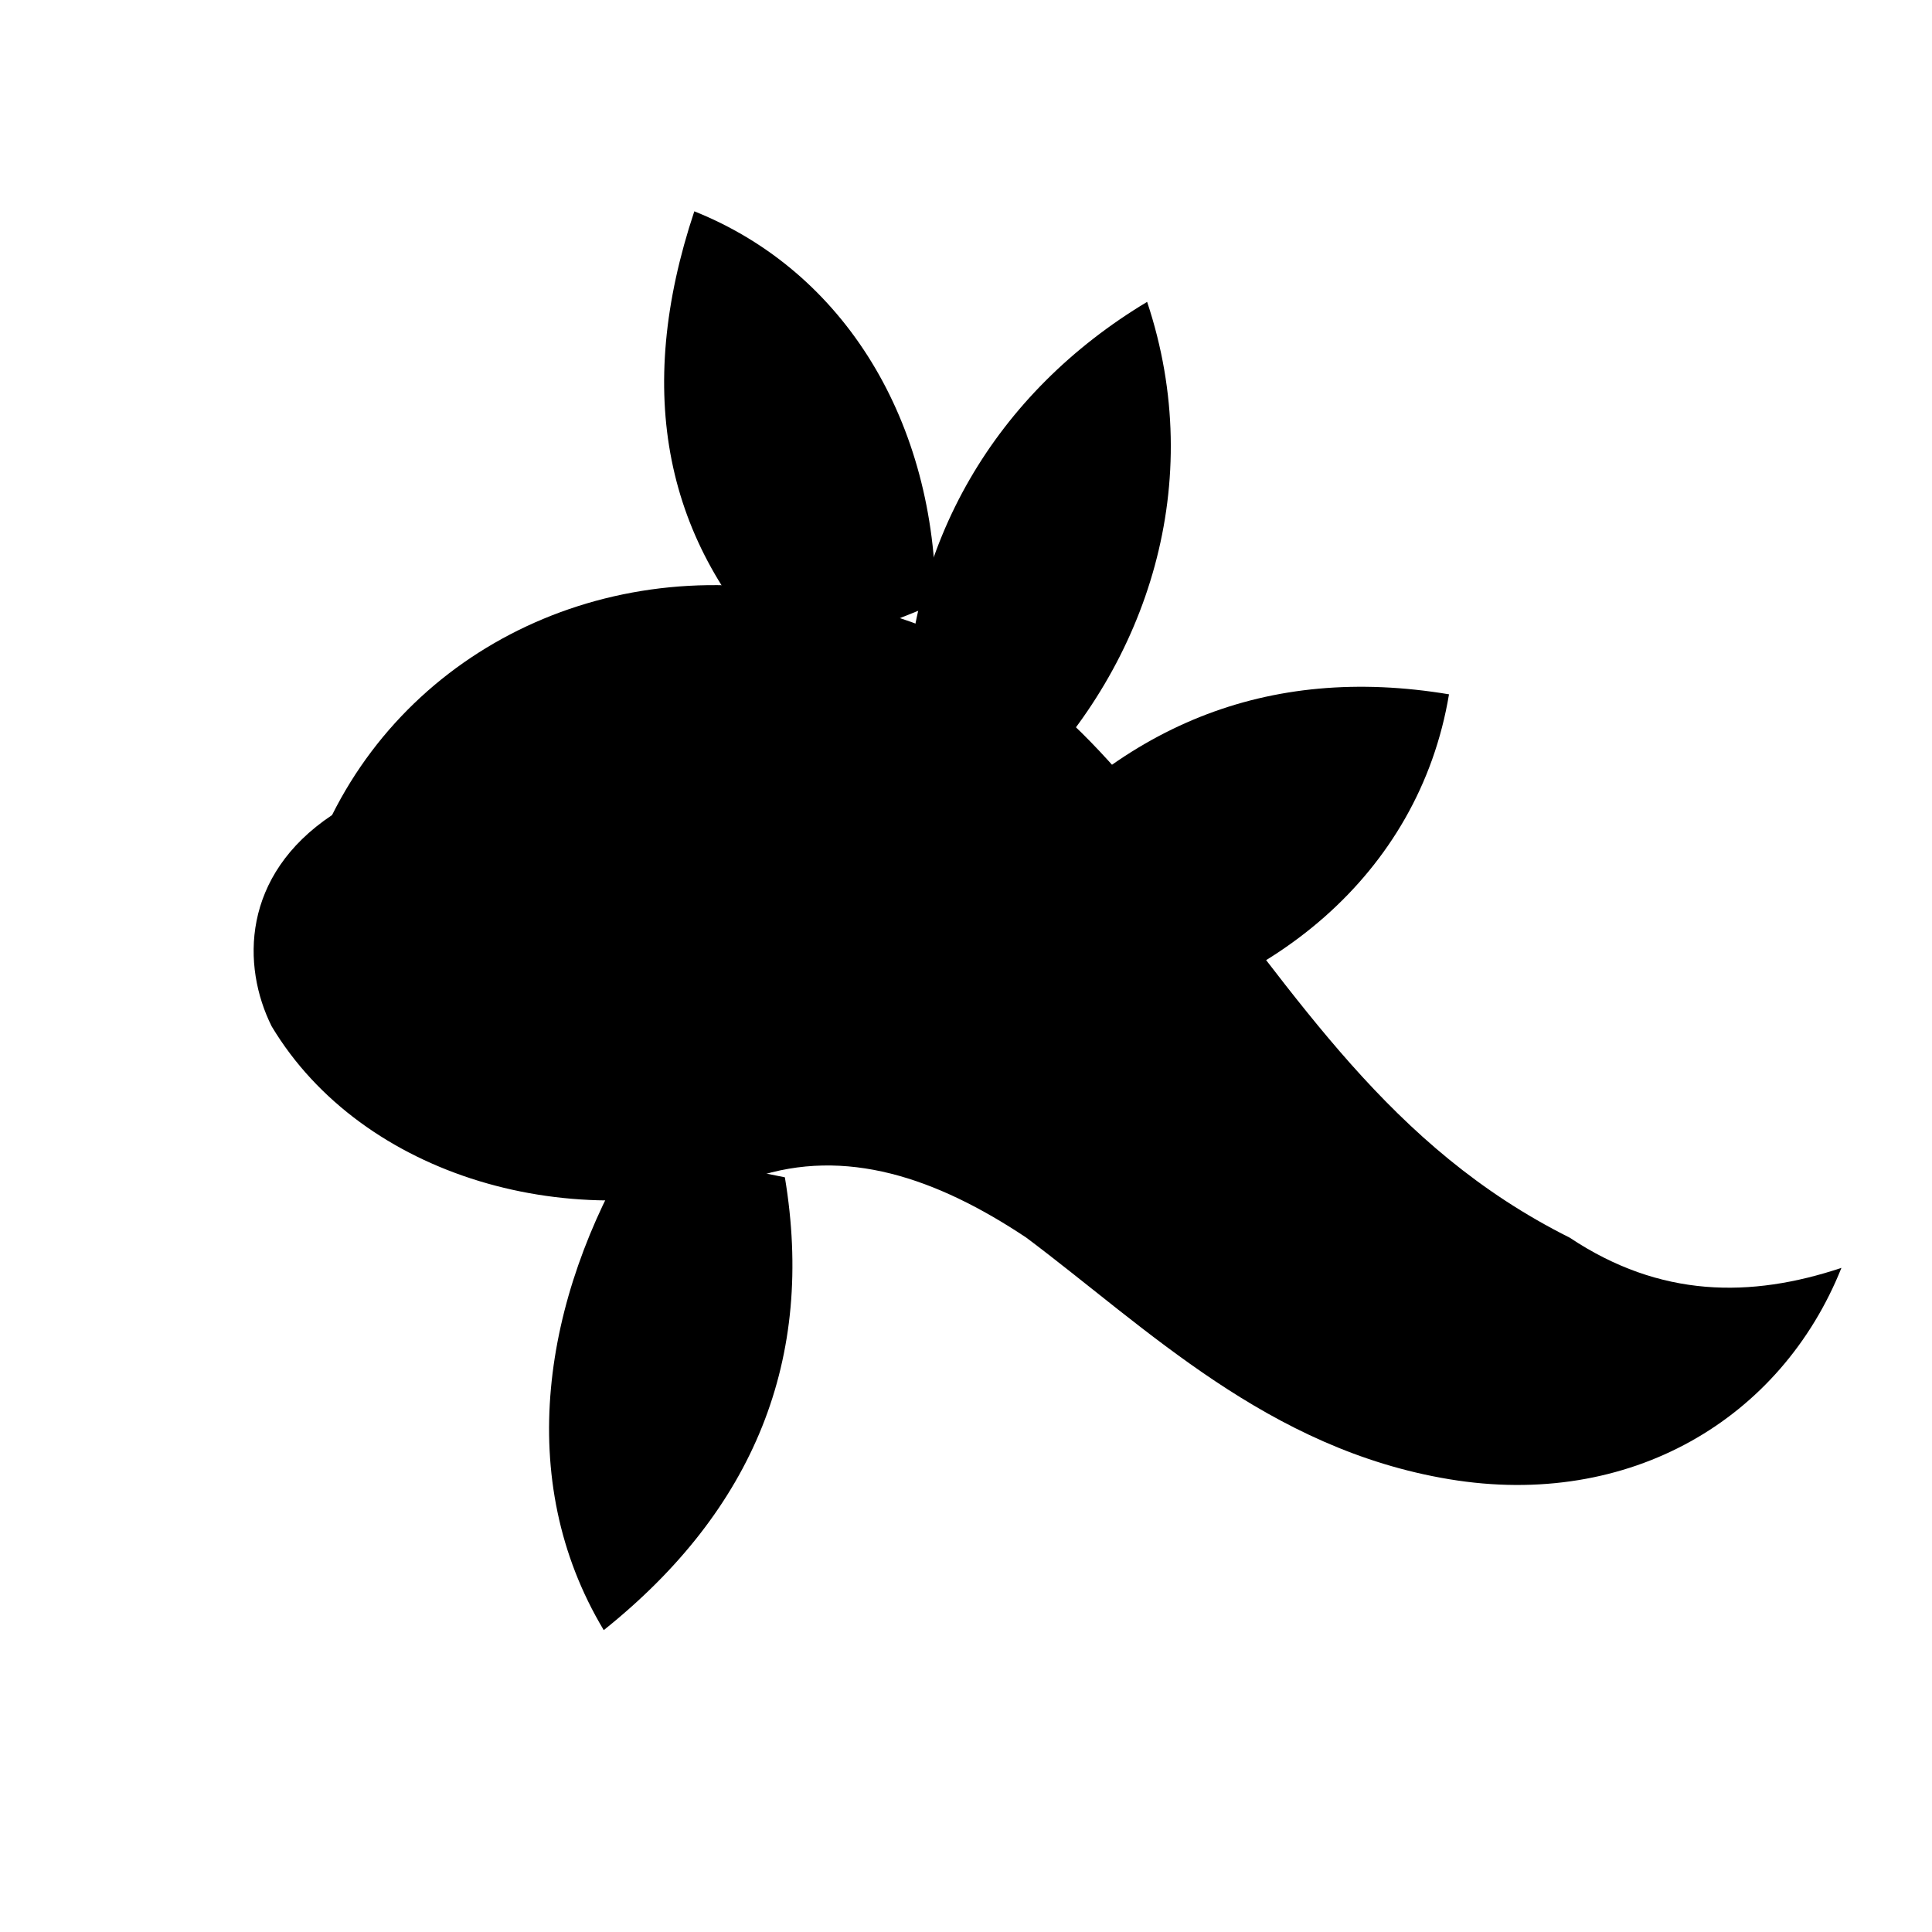
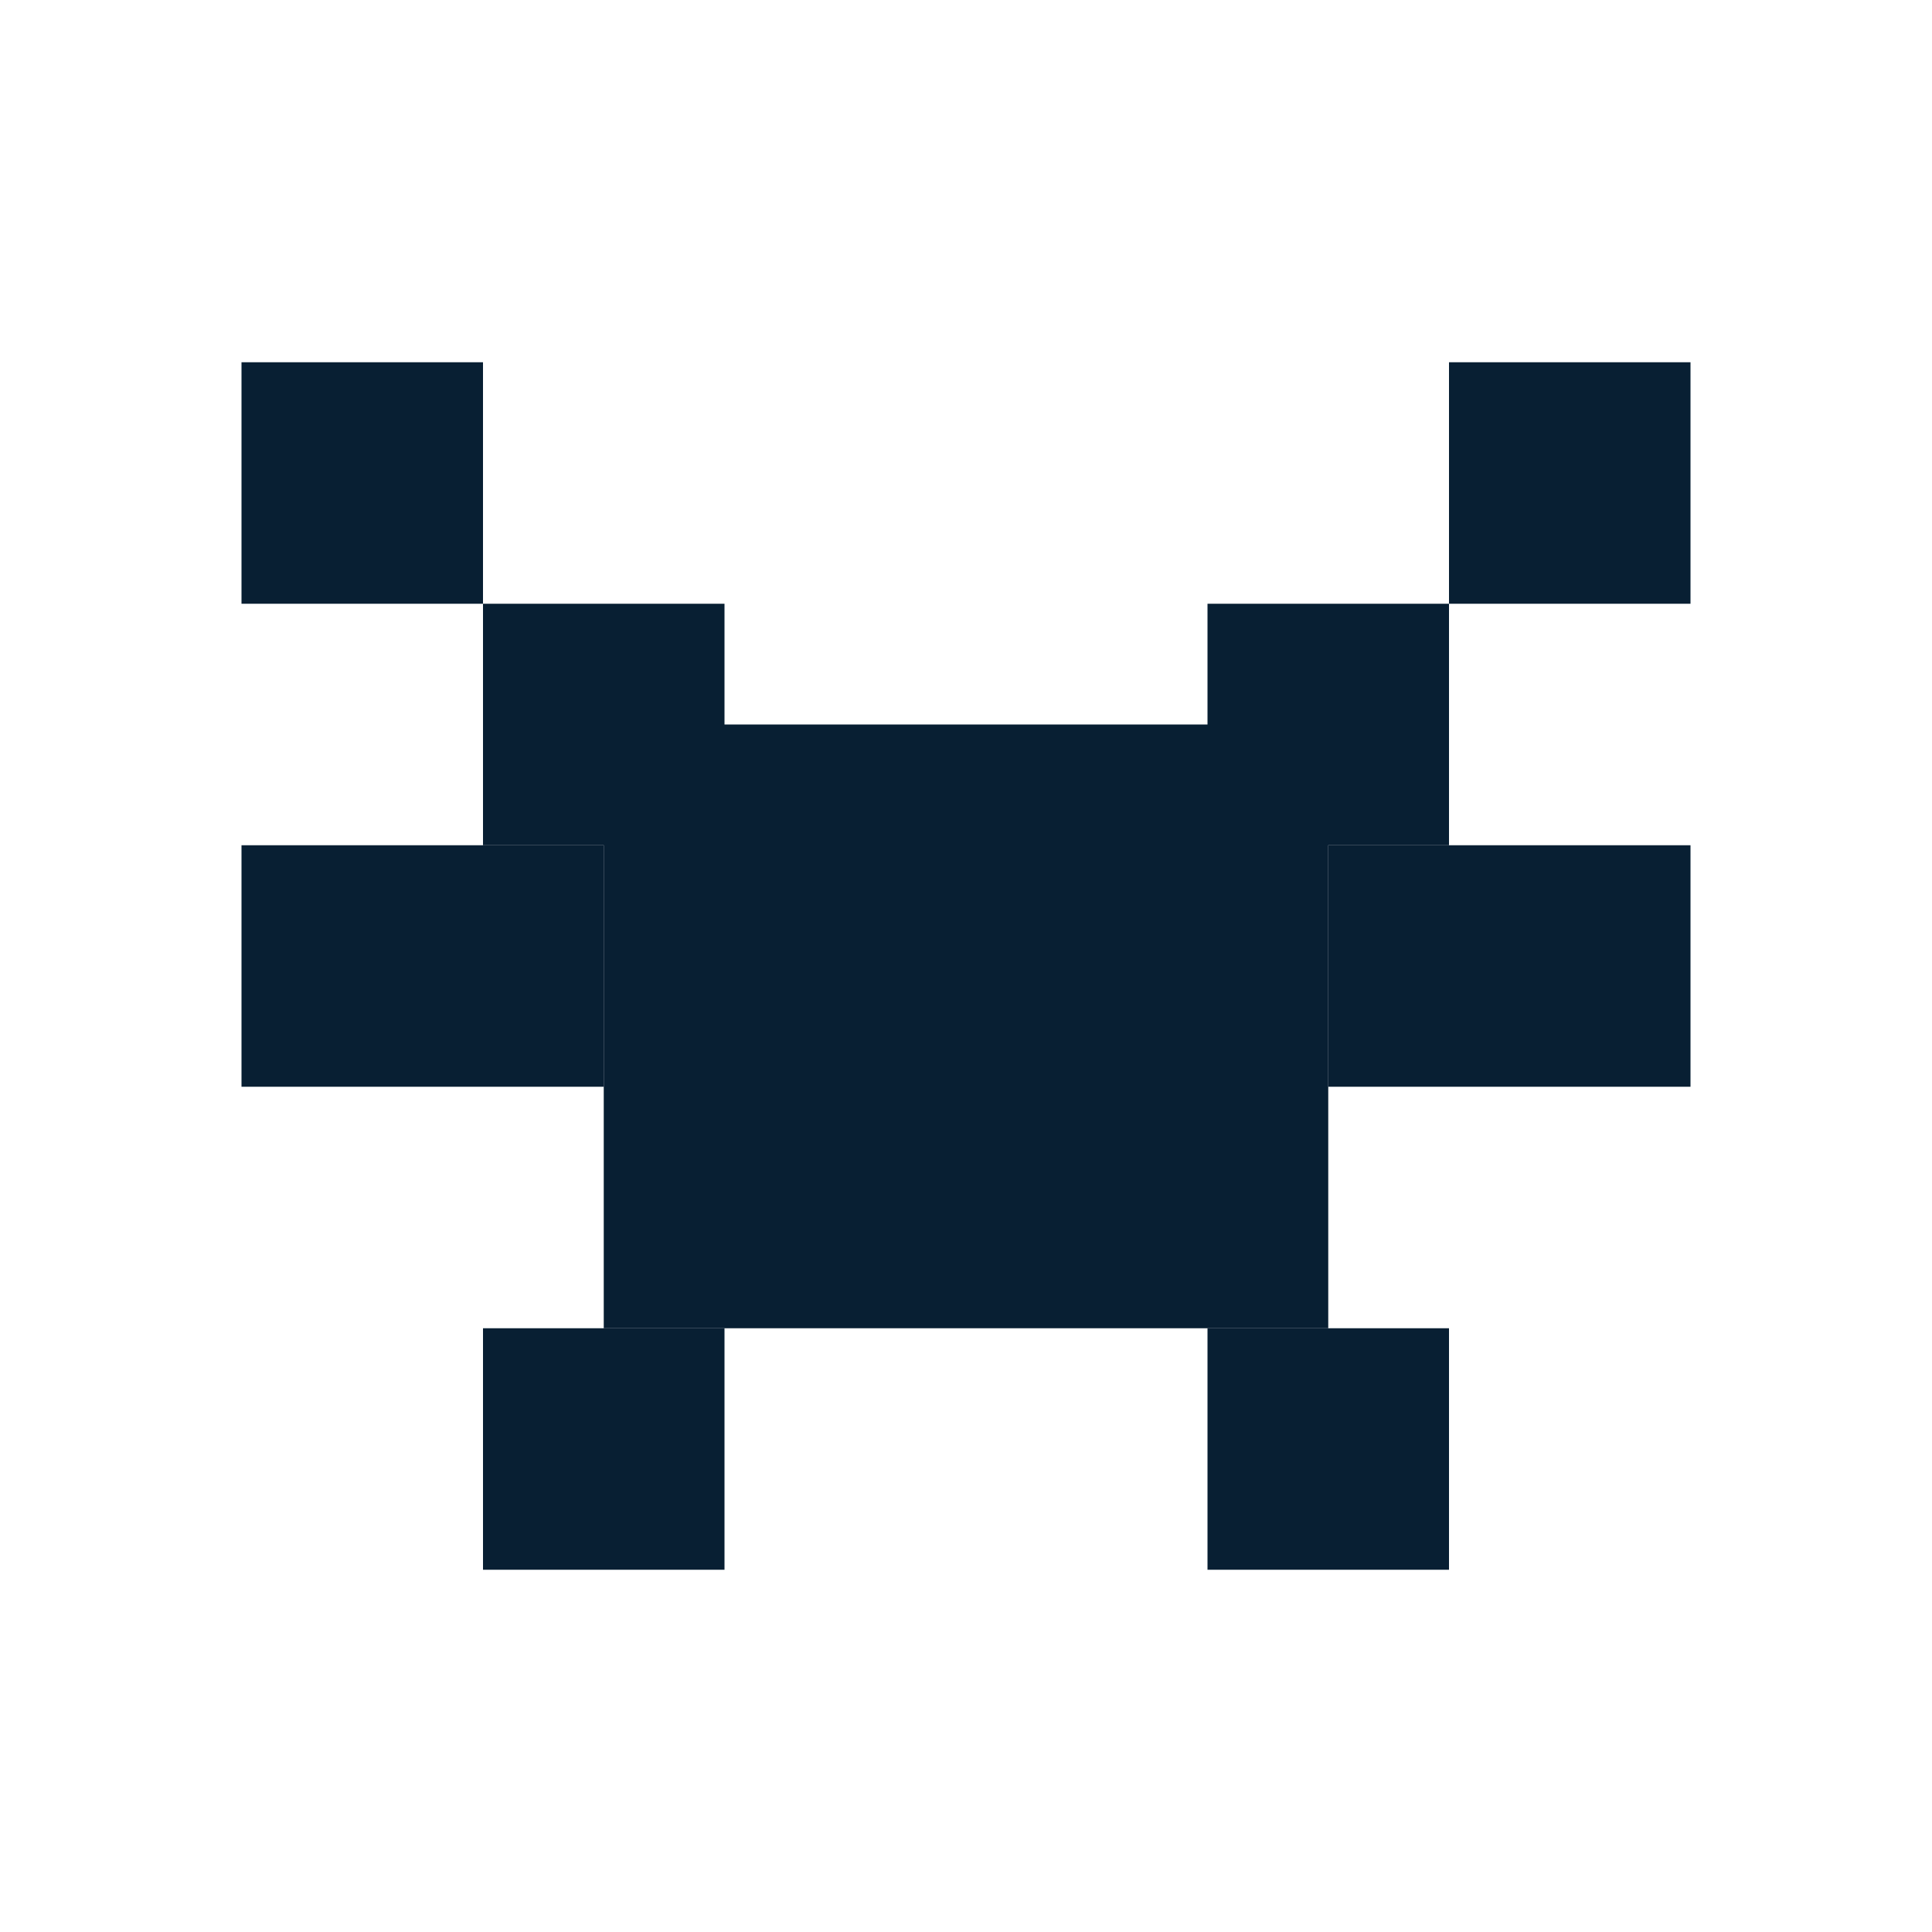
<svg xmlns="http://www.w3.org/2000/svg" viewBox="0 0 64 64" role="img" aria-labelledby="title">
-   <g fill="#000000">
-     <path d="M11 27c3-6 10-9 17-7 5 1 8 4 11 8 4 5 7 10 13 13 3 2 6 2 9 1-2 5-7 8-13 7-6-1-10-5-14-8-3-2-6-3-9-2-6 2-13 0-16-5-1-2-1-5 2-7Z" />
-     <path d="M26 22c-4-4-5-9-3-15 5 2 8 7 8 13l-5 2Z" />
-     <path d="M30 24c0-6 3-11 8-14 2 6 0 12-4 16l-4-2Z" />
-     <path d="M33 29c4-5 9-7 15-6-1 6-6 10-12 11l-3-5Z" />
-     <path d="M26 39c1 6-1 11-6 15-3-5-2-11 1-16l5 1Z" />
+   <g fill="#081f33">
+     <rect x="20" y="24" width="24" height="20" />
+     <rect x="8" y="28" width="12" height="8" />
+     <rect x="44" y="28" width="12" height="8" />
+     <rect x="8" y="12" width="8" height="8" />
+     <rect x="16" y="20" width="8" height="8" />
+     <rect x="48" y="12" width="8" height="8" />
+     <rect x="40" y="20" width="8" height="8" />
+     <rect x="16" y="44" width="8" height="8" />
+     <rect x="40" y="44" width="8" height="8" />
  </g>
</svg>
